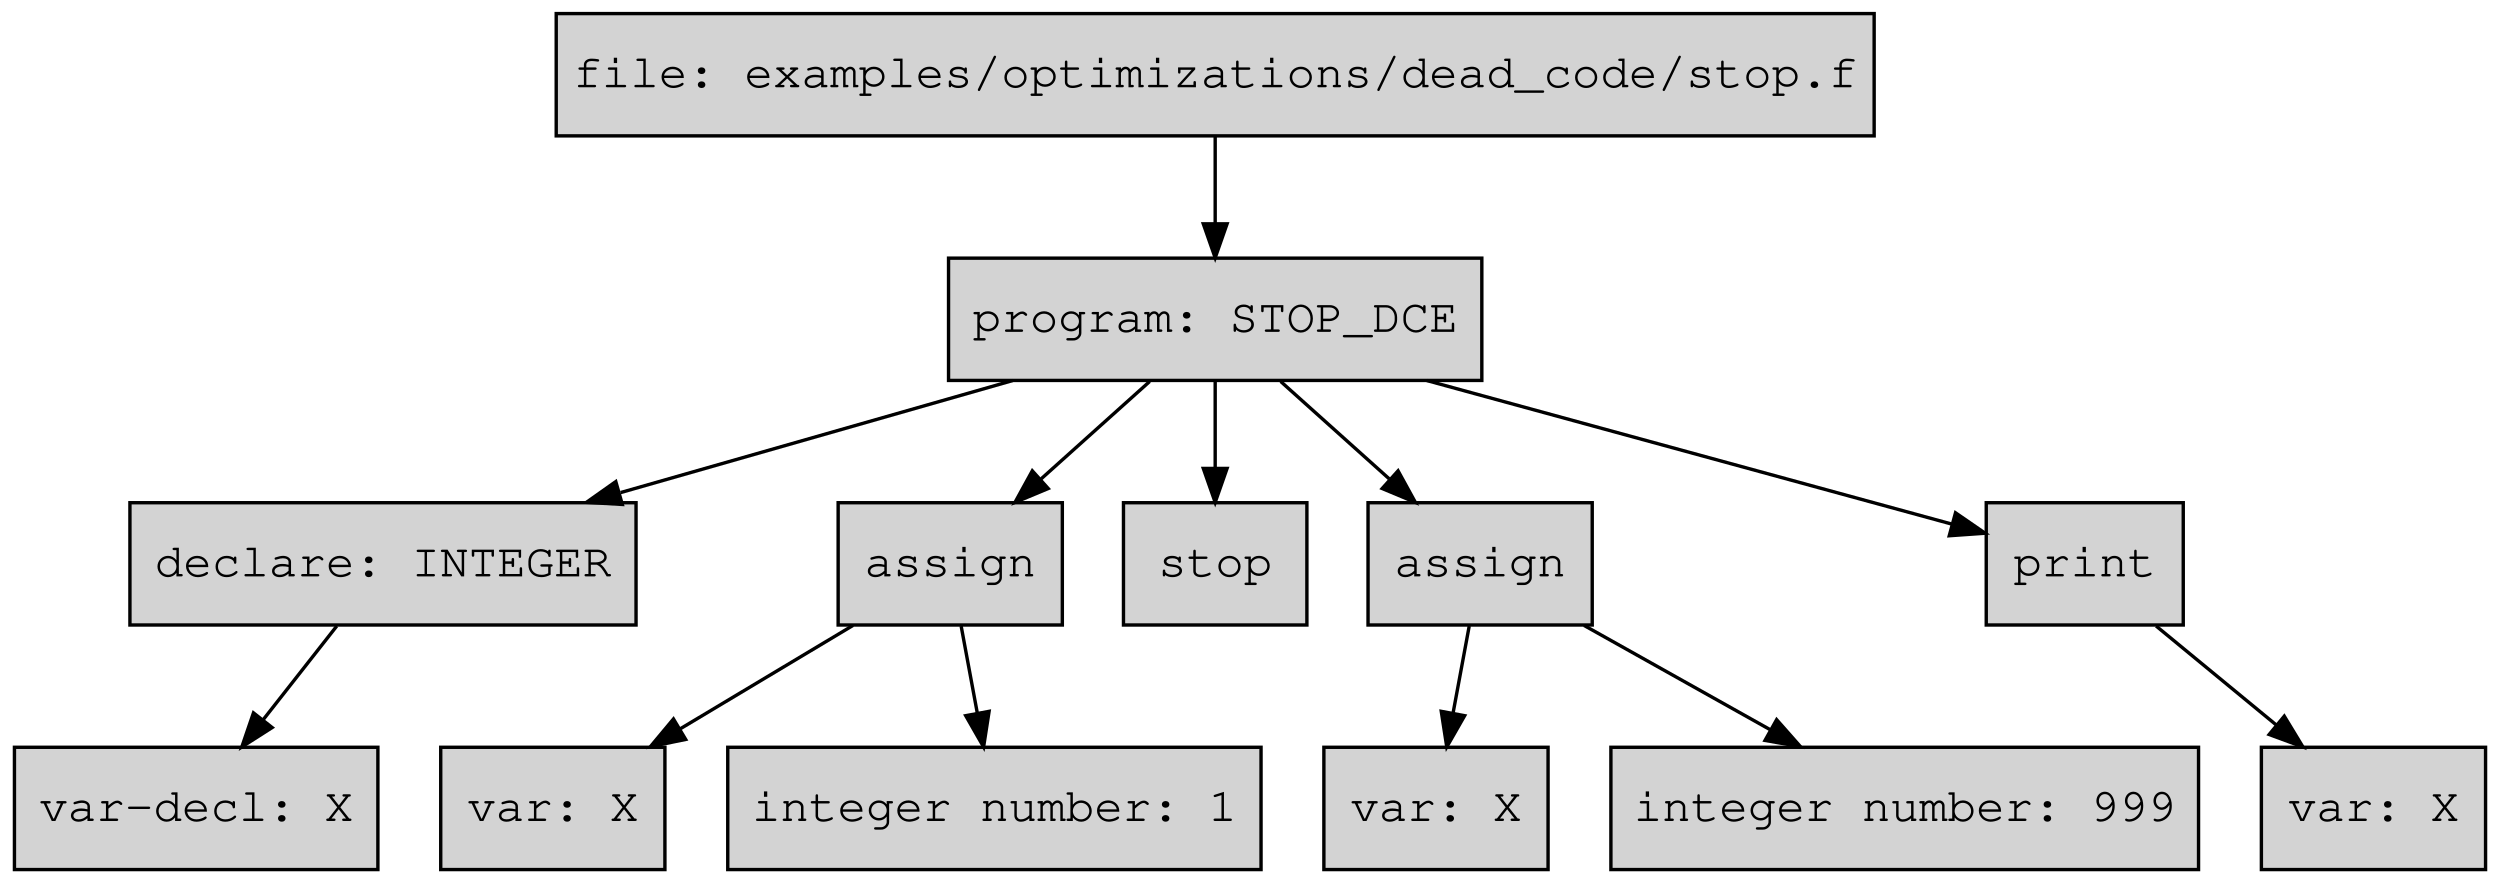
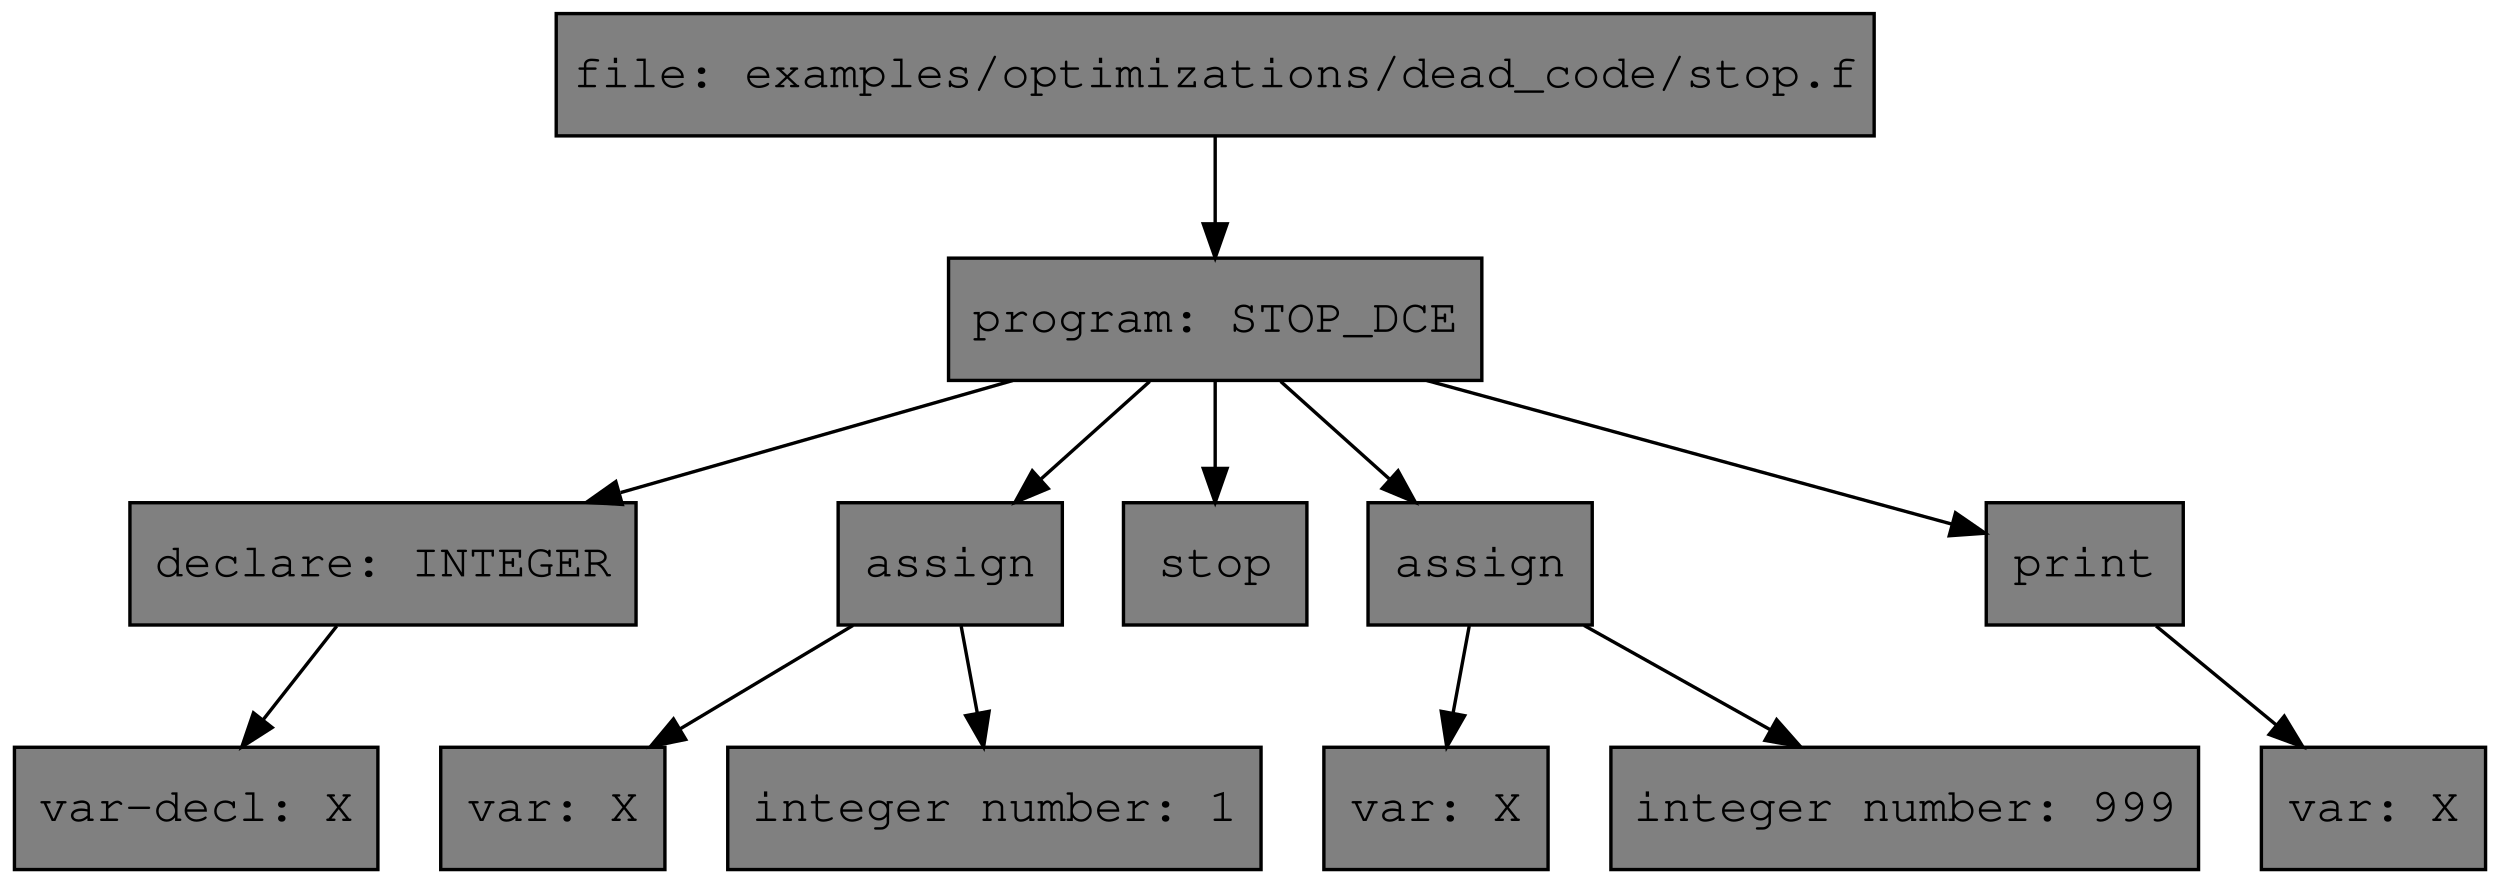
<svg xmlns="http://www.w3.org/2000/svg" width="736pt" height="260pt" viewBox="0.00 0.00 735.50 260.00">
  <g id="graph0" class="graph" transform="scale(1 1) rotate(0) translate(4 256)">
    <g id="node1" class="node">
-       <polygon fill="lightgray" stroke="black" points="547.5,-252 159.5,-252 159.5,-216 547.5,-216 547.5,-252" />
+       <polygon fill="gray" stroke="black" points="547.5,-252 159.5,-252 159.5,-216 547.5,-216 547.5,-252" />
      <text text-anchor="middle" x="353.5" y="-230.3" font-family="Courier,monospace" font-size="14.00">file: examples/optimizations/dead_code/stop.f</text>
    </g>
    <g id="node2" class="node">
-       <polygon fill="lightgray" stroke="black" points="432,-180 275,-180 275,-144 432,-144 432,-180" />
+       <polygon fill="gray" stroke="black" points="432,-180 275,-180 275,-144 432,-144 432,-180" />
      <text text-anchor="middle" x="353.5" y="-158.3" font-family="Courier,monospace" font-size="14.00">program: STOP_DCE</text>
    </g>
    <g id="edge1" class="edge">
      <path fill="none" stroke="black" d="M353.5,-215.7C353.5,-207.98 353.5,-198.71 353.5,-190.11" />
      <polygon fill="black" stroke="black" points="357,-190.1 353.5,-180.1 350,-190.1 357,-190.1" />
    </g>
    <g id="node3" class="node">
-       <polygon fill="lightgray" stroke="black" points="183,-108 34,-108 34,-72 183,-72 183,-108" />
+       <polygon fill="gray" stroke="black" points="183,-108 34,-108 34,-72 183,-72 183,-108" />
      <text text-anchor="middle" x="108.5" y="-86.3" font-family="Courier,monospace" font-size="14.00">declare: INTEGER</text>
    </g>
    <g id="edge2" class="edge">
      <path fill="none" stroke="black" d="M293.88,-143.97C259.05,-134.01 214.92,-121.41 178.46,-110.99" />
      <polygon fill="black" stroke="black" points="178.96,-107.49 168.39,-108.11 177.04,-114.22 178.96,-107.49" />
    </g>
    <g id="node5" class="node">
-       <polygon fill="lightgray" stroke="black" points="308.5,-108 242.5,-108 242.5,-72 308.5,-72 308.5,-108" />
+       <polygon fill="gray" stroke="black" points="308.5,-108 242.5,-108 242.5,-72 308.5,-72 308.5,-108" />
      <text text-anchor="middle" x="275.5" y="-86.3" font-family="Courier,monospace" font-size="14.00">assign</text>
    </g>
    <g id="edge4" class="edge">
      <path fill="none" stroke="black" d="M334.22,-143.7C324.58,-135.05 312.77,-124.45 302.27,-115.03" />
      <polygon fill="black" stroke="black" points="304.34,-112.18 294.56,-108.1 299.66,-117.39 304.34,-112.18" />
    </g>
    <g id="node8" class="node">
-       <polygon fill="lightgray" stroke="black" points="380.5,-108 326.5,-108 326.5,-72 380.5,-72 380.5,-108" />
+       <polygon fill="gray" stroke="black" points="380.5,-108 326.5,-108 326.5,-72 380.5,-72 380.5,-108" />
      <text text-anchor="middle" x="353.5" y="-86.3" font-family="Courier,monospace" font-size="14.00">stop</text>
    </g>
    <g id="edge7" class="edge">
      <path fill="none" stroke="black" d="M353.5,-143.7C353.5,-135.98 353.5,-126.71 353.5,-118.11" />
      <polygon fill="black" stroke="black" points="357,-118.1 353.5,-108.1 350,-118.1 357,-118.1" />
    </g>
    <g id="node9" class="node">
-       <polygon fill="lightgray" stroke="black" points="464.5,-108 398.5,-108 398.5,-72 464.5,-72 464.5,-108" />
+       <polygon fill="gray" stroke="black" points="464.5,-108 398.5,-108 398.5,-72 464.5,-72 464.5,-108" />
      <text text-anchor="middle" x="431.5" y="-86.3" font-family="Courier,monospace" font-size="14.00">assign</text>
    </g>
    <g id="edge8" class="edge">
      <path fill="none" stroke="black" d="M372.78,-143.7C382.42,-135.05 394.23,-124.45 404.73,-115.03" />
      <polygon fill="black" stroke="black" points="407.34,-117.39 412.44,-108.1 402.66,-112.18 407.34,-117.39" />
    </g>
    <g id="node12" class="node">
-       <polygon fill="lightgray" stroke="black" points="638.5,-108 580.5,-108 580.5,-72 638.5,-72 638.5,-108" />
+       <polygon fill="gray" stroke="black" points="638.5,-108 580.5,-108 580.5,-72 638.5,-72 638.5,-108" />
      <text text-anchor="middle" x="609.5" y="-86.3" font-family="Courier,monospace" font-size="14.00">print</text>
    </g>
    <g id="edge11" class="edge">
      <path fill="none" stroke="black" d="M415.8,-143.97C464.06,-130.77 529.43,-112.9 570.53,-101.66" />
      <polygon fill="black" stroke="black" points="571.45,-105.03 580.18,-99.02 569.61,-98.28 571.45,-105.03" />
    </g>
    <g id="node4" class="node">
-       <polygon fill="lightgray" stroke="black" points="107,-36 0,-36 0,0 107,0 107,-36" />
+       <polygon fill="gray" stroke="black" points="107,-36 0,-36 0,0 107,0 107,-36" />
      <text text-anchor="middle" x="53.5" y="-14.3" font-family="Courier,monospace" font-size="14.00">var-decl: X</text>
    </g>
    <g id="edge3" class="edge">
      <path fill="none" stroke="black" d="M94.9,-71.7C88.38,-63.39 80.43,-53.28 73.25,-44.14" />
      <polygon fill="black" stroke="black" points="75.87,-41.81 66.94,-36.1 70.37,-46.13 75.87,-41.81" />
    </g>
    <g id="node6" class="node">
-       <polygon fill="lightgray" stroke="black" points="191.5,-36 125.5,-36 125.5,0 191.5,0 191.5,-36" />
+       <polygon fill="gray" stroke="black" points="191.5,-36 125.5,-36 125.5,0 191.5,0 191.5,-36" />
      <text text-anchor="middle" x="158.5" y="-14.3" font-family="Courier,monospace" font-size="14.00">var: X</text>
    </g>
    <g id="edge5" class="edge">
      <path fill="none" stroke="black" d="M246.88,-71.88C231.58,-62.72 212.56,-51.34 196.08,-41.48" />
      <polygon fill="black" stroke="black" points="197.61,-38.32 187.23,-36.19 194.02,-44.33 197.61,-38.32" />
    </g>
    <g id="node7" class="node">
-       <polygon fill="lightgray" stroke="black" points="367,-36 210,-36 210,0 367,0 367,-36" />
+       <polygon fill="gray" stroke="black" points="367,-36 210,-36 210,0 367,0 367,-36" />
      <text text-anchor="middle" x="288.5" y="-14.3" font-family="Courier,monospace" font-size="14.00">integer number: 1</text>
    </g>
    <g id="edge6" class="edge">
      <path fill="none" stroke="black" d="M278.71,-71.7C280.15,-63.98 281.87,-54.71 283.46,-46.11" />
      <polygon fill="black" stroke="black" points="286.94,-46.58 285.32,-36.1 280.06,-45.3 286.94,-46.58" />
    </g>
    <g id="node10" class="node">
-       <polygon fill="lightgray" stroke="black" points="451.5,-36 385.5,-36 385.5,0 451.5,0 451.5,-36" />
+       <polygon fill="gray" stroke="black" points="451.5,-36 385.5,-36 385.5,0 451.5,0 451.5,-36" />
      <text text-anchor="middle" x="418.5" y="-14.3" font-family="Courier,monospace" font-size="14.00">var: X</text>
    </g>
    <g id="edge9" class="edge">
      <path fill="none" stroke="black" d="M428.29,-71.7C426.85,-63.98 425.13,-54.71 423.54,-46.11" />
      <polygon fill="black" stroke="black" points="426.94,-45.3 421.68,-36.1 420.06,-46.58 426.94,-45.3" />
    </g>
    <g id="node11" class="node">
-       <polygon fill="lightgray" stroke="black" points="643,-36 470,-36 470,0 643,0 643,-36" />
+       <polygon fill="gray" stroke="black" points="643,-36 470,-36 470,0 643,0 643,-36" />
      <text text-anchor="middle" x="556.5" y="-14.3" font-family="Courier,monospace" font-size="14.00">integer number: 999</text>
    </g>
    <g id="edge10" class="edge">
      <path fill="none" stroke="black" d="M462.08,-71.88C478.57,-62.64 499.12,-51.13 516.84,-41.21" />
      <polygon fill="black" stroke="black" points="518.79,-44.13 525.8,-36.19 515.37,-38.02 518.79,-44.13" />
    </g>
    <g id="node13" class="node">
-       <polygon fill="lightgray" stroke="black" points="727.5,-36 661.5,-36 661.5,0 727.5,0 727.5,-36" />
+       <polygon fill="gray" stroke="black" points="727.5,-36 661.5,-36 661.5,0 727.5,0 727.5,-36" />
      <text text-anchor="middle" x="694.5" y="-14.3" font-family="Courier,monospace" font-size="14.00">var: X</text>
    </g>
    <g id="edge12" class="edge">
      <path fill="none" stroke="black" d="M630.51,-71.7C641.22,-62.88 654.39,-52.03 666,-42.47" />
      <polygon fill="black" stroke="black" points="668.24,-45.16 673.73,-36.1 663.79,-39.76 668.24,-45.16" />
    </g>
  </g>
</svg>
